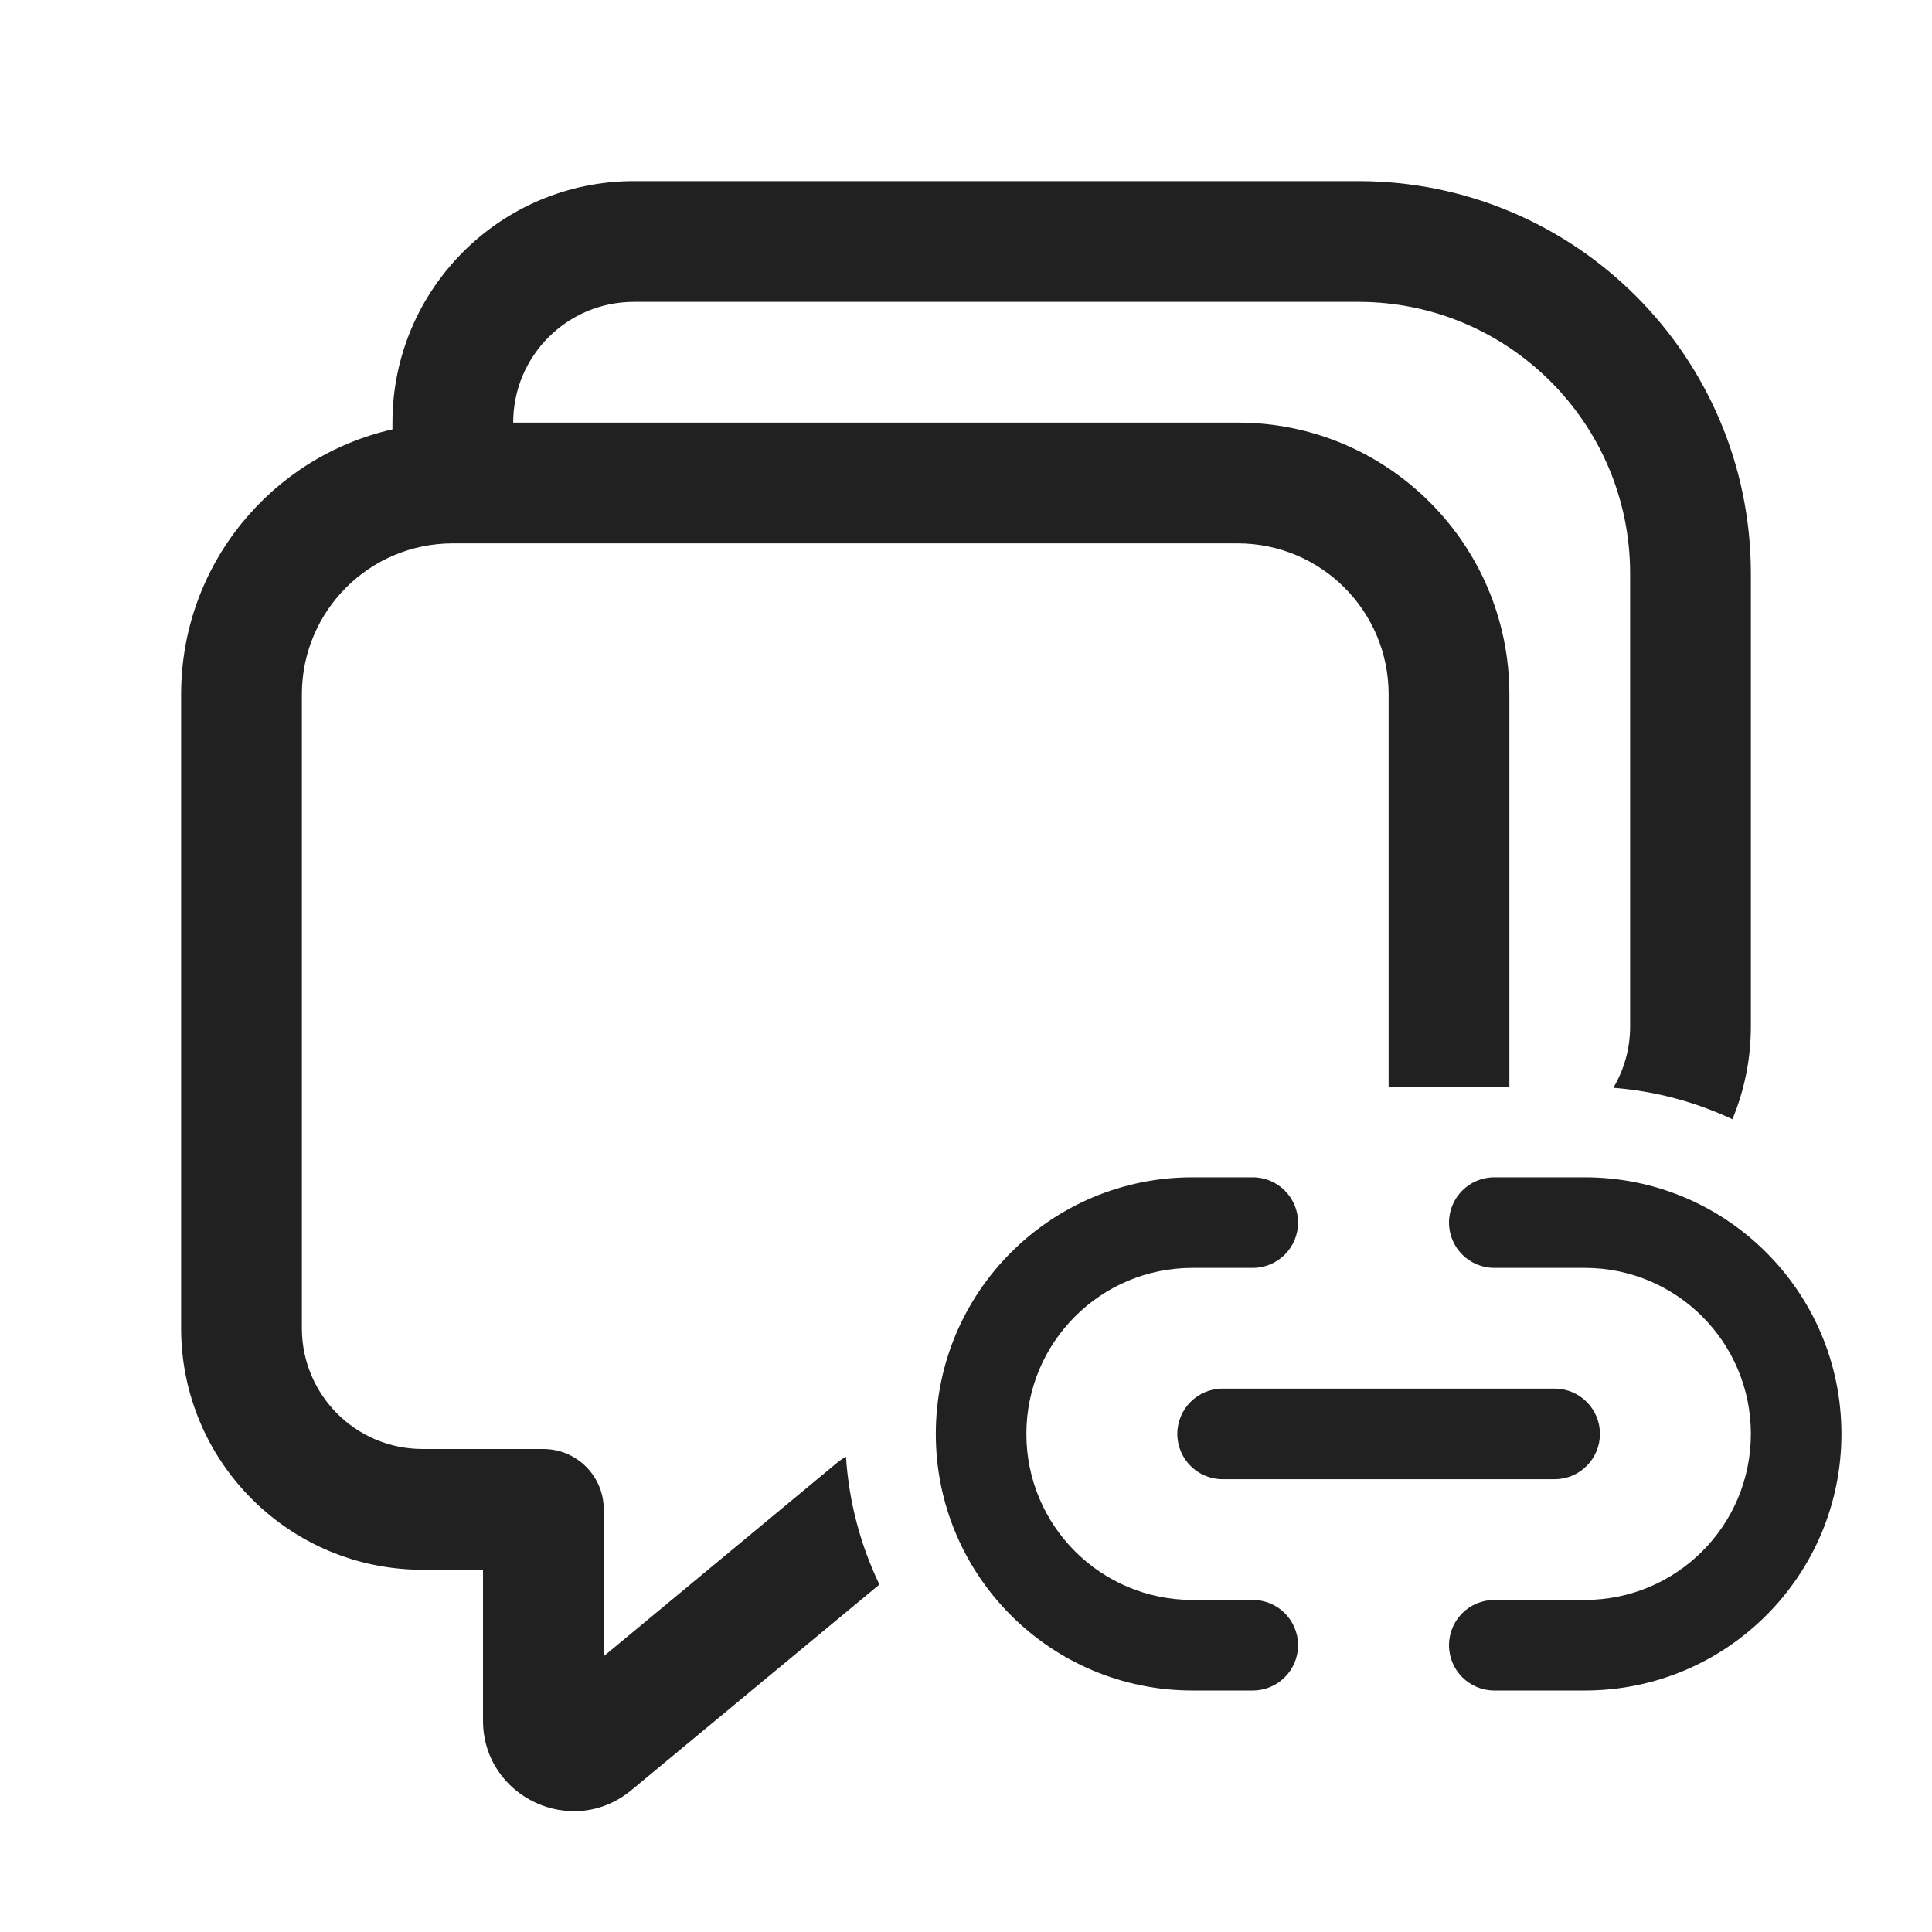
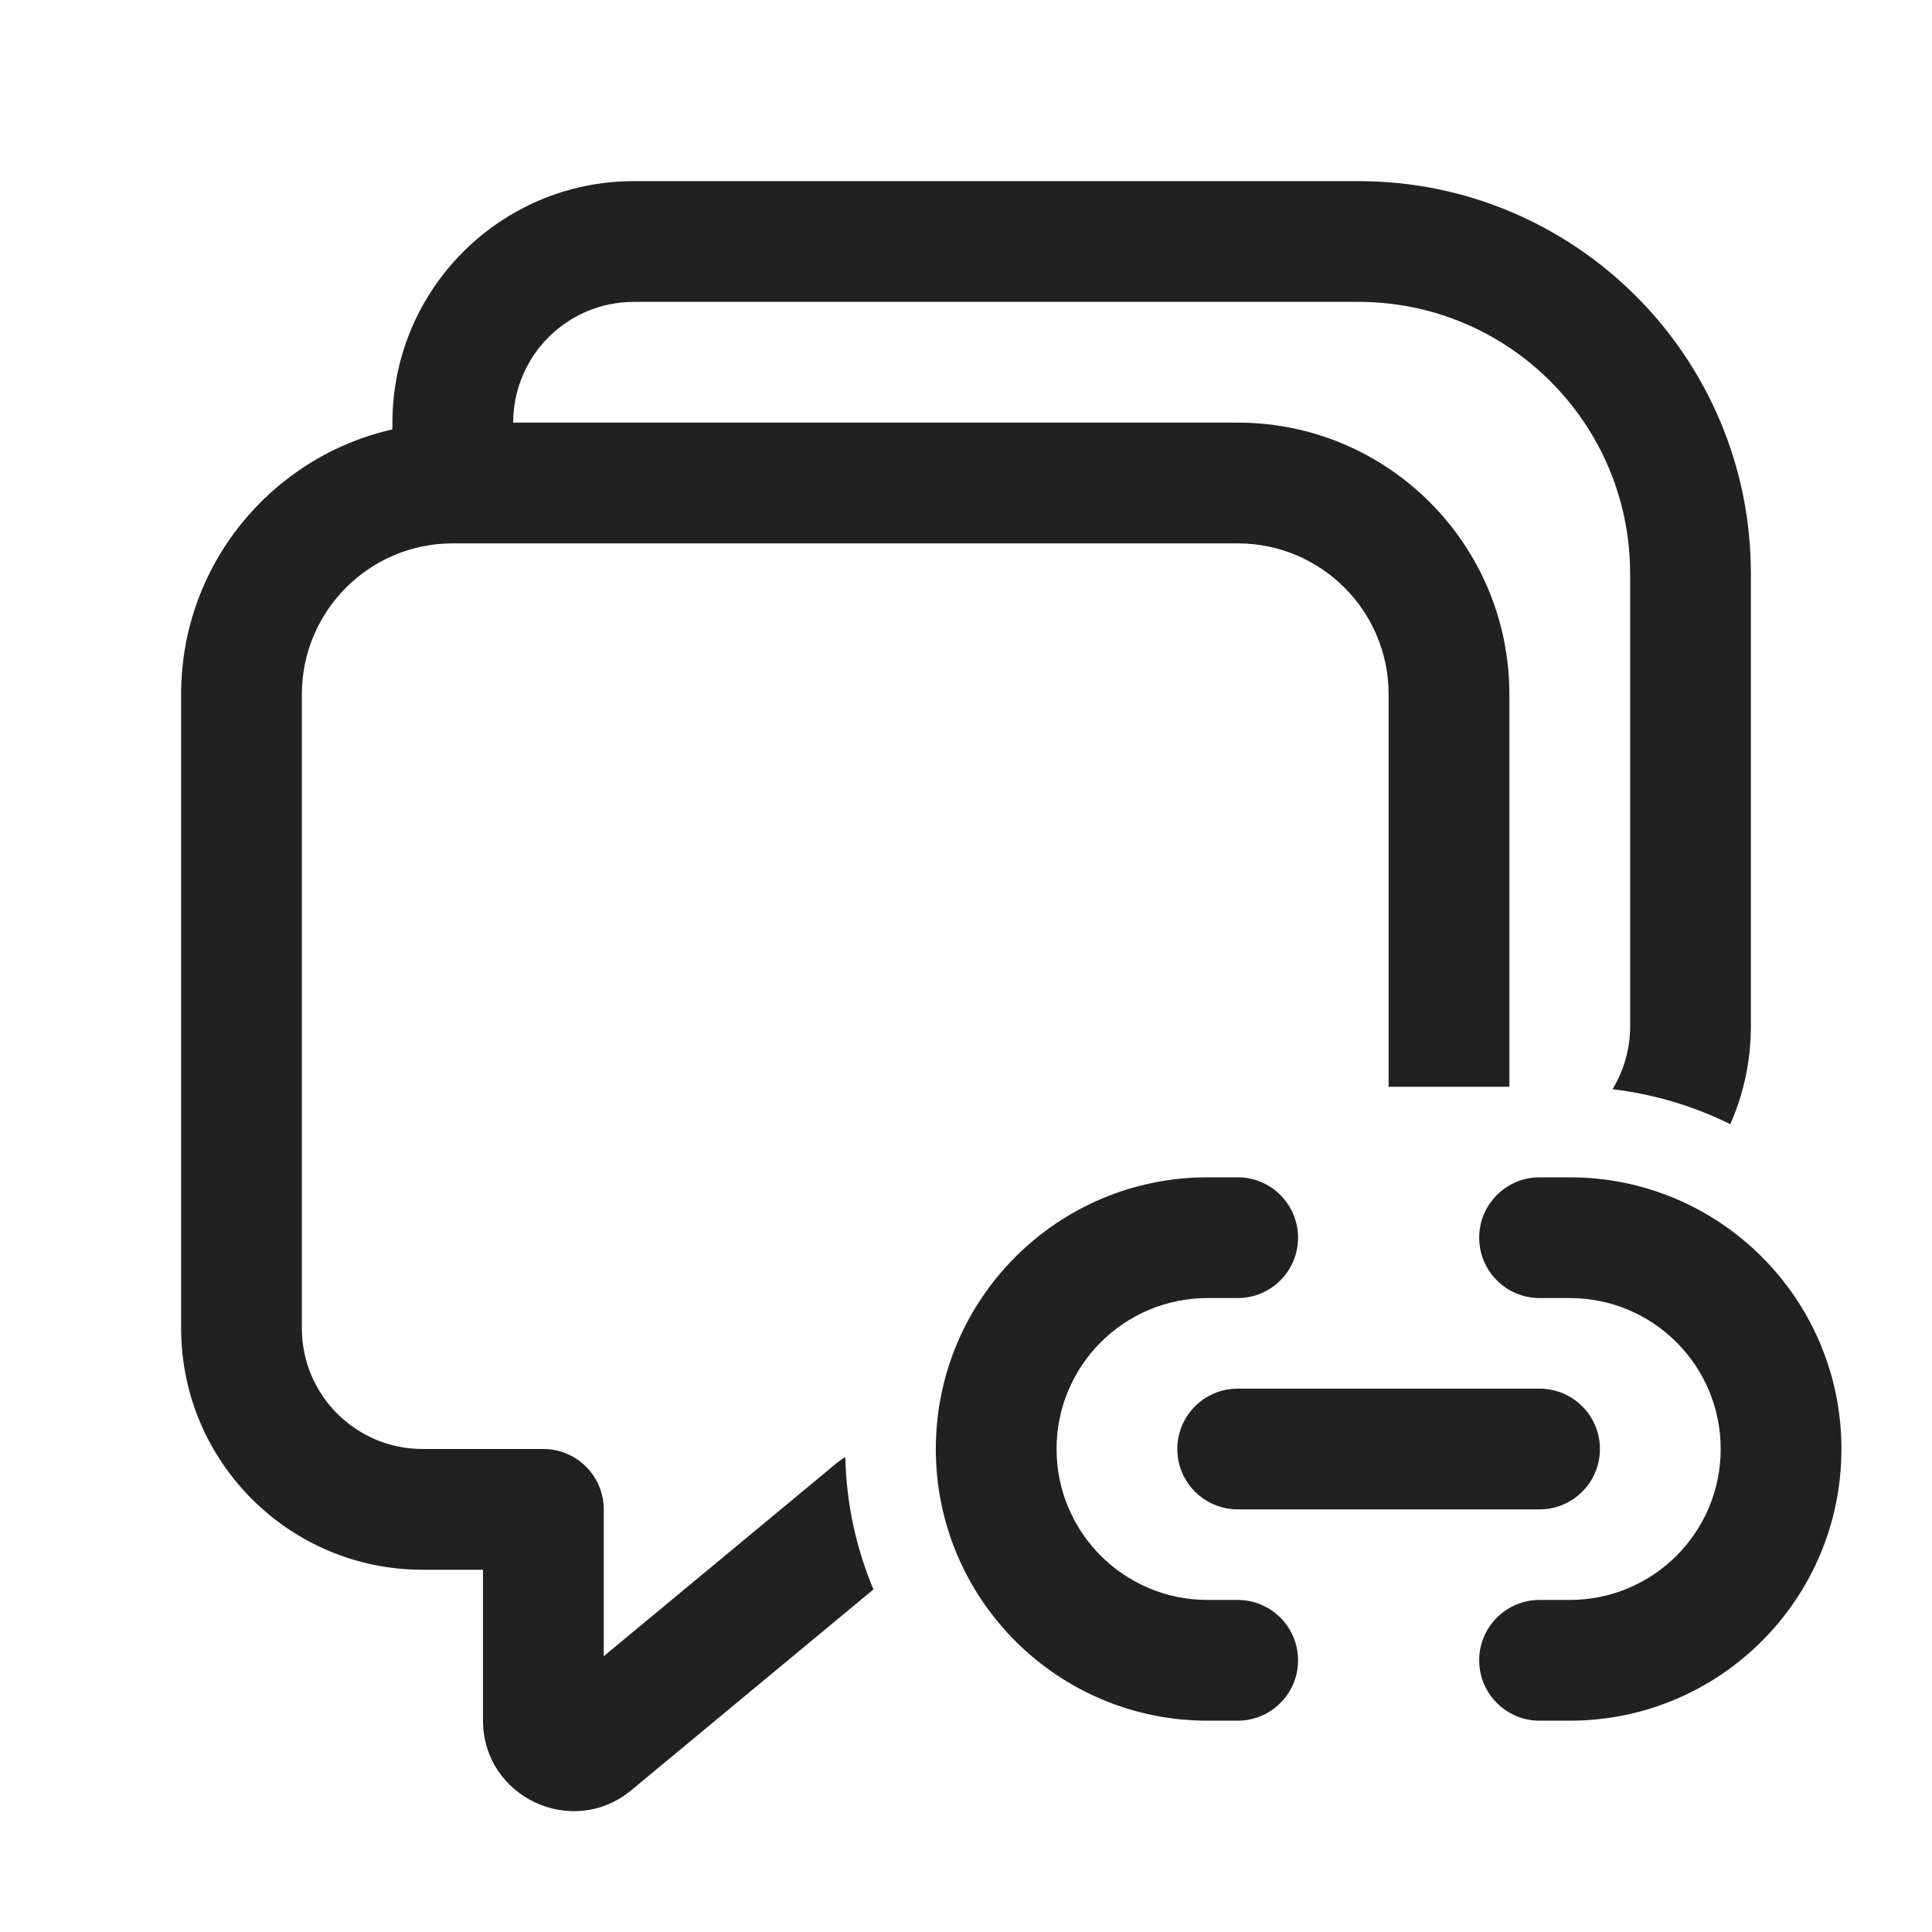
<svg xmlns="http://www.w3.org/2000/svg" width="32" height="32" viewBox="0 0 32 32" fill="none">
-   <path d="M6.5 7.112V7C6.5 4.791 8.291 3 10.5 3H22.5C26.09 3 29 5.91 29 9.5V17C29 17.545 28.891 18.064 28.694 18.538C28.087 18.253 27.422 18.072 26.722 18.017C26.899 17.719 27 17.372 27 17V9.5C27 7.015 24.985 5 22.5 5H10.5C9.395 5 8.5 5.895 8.5 7H20.5C22.985 7 25 9.015 25 11.5V18H23V11.5C23 10.119 21.881 9 20.5 9H7.5C6.119 9 5 10.119 5 11.5V22C5 23.105 5.895 24 7 24H9C9.552 24 10 24.448 10 25V27.432L13.862 24.23C13.909 24.191 13.959 24.157 14.012 24.127C14.061 24.882 14.255 25.597 14.566 26.245L10.457 29.651C9.48 30.461 8 29.766 8 28.496V26H7C4.791 26 3 24.209 3 22V11.5C3 9.358 4.496 7.566 6.5 7.112ZM15.5 23.75C15.5 21.403 17.403 19.5 19.75 19.5H20.75C21.164 19.5 21.5 19.836 21.5 20.25C21.5 20.664 21.164 21 20.75 21H19.75C18.231 21 17 22.231 17 23.75C17 25.269 18.231 26.5 19.75 26.5H20.75C21.164 26.5 21.5 26.836 21.5 27.25C21.5 27.664 21.164 28 20.75 28H19.75C17.403 28 15.5 26.097 15.5 23.75ZM30.5 23.75C30.5 21.403 28.597 19.5 26.25 19.5H24.75C24.336 19.5 24 19.836 24 20.25C24 20.664 24.336 21 24.75 21H26.25C27.769 21 29 22.231 29 23.75C29 25.269 27.769 26.5 26.25 26.5H24.75C24.336 26.5 24 26.836 24 27.25C24 27.664 24.336 28 24.75 28H26.25C28.597 28 30.5 26.097 30.5 23.75ZM19.5 23.75C19.5 23.336 19.836 23 20.25 23H25.75C26.164 23 26.5 23.336 26.5 23.75C26.5 24.164 26.164 24.5 25.75 24.5H20.25C19.836 24.5 19.5 24.164 19.5 23.75Z" fill="#212121" />
+   <path d="M6.5 7.112V7C6.5 4.791 8.291 3 10.5 3H22.5C26.09 3 29 5.91 29 9.5V17C29 17.576 28.878 18.125 28.659 18.62C28.058 18.323 27.401 18.123 26.708 18.041C26.893 17.738 27 17.381 27 17V9.5C27 7.015 24.985 5 22.5 5H10.5C9.395 5 8.5 5.895 8.5 7H20.5C22.985 7 25 9.015 25 11.5V18H23V11.5C23 10.119 21.881 9 20.5 9H7.5C6.119 9 5 10.119 5 11.5V22C5 23.105 5.895 24 7 24H9C9.552 24 10 24.448 10 25V27.432L13.862 24.23C13.906 24.194 13.953 24.161 14.001 24.133C14.018 24.909 14.183 25.649 14.467 26.326L10.457 29.651C9.48 30.461 8 29.766 8 28.496V26H7C4.791 26 3 24.209 3 22V11.5C3 9.358 4.496 7.566 6.5 7.112ZM21.5 20.5C21.5 19.948 21.052 19.5 20.5 19.5H20C17.515 19.5 15.5 21.515 15.5 24C15.5 26.485 17.515 28.5 20 28.5H20.5C21.052 28.5 21.5 28.052 21.5 27.5C21.5 26.948 21.052 26.5 20.5 26.5H20C18.619 26.5 17.5 25.381 17.5 24C17.5 22.619 18.619 21.5 20 21.5H20.5C21.052 21.5 21.5 21.052 21.5 20.5ZM25.5 19.5C24.948 19.5 24.5 19.948 24.5 20.5C24.5 21.052 24.948 21.5 25.5 21.5H26C27.381 21.5 28.5 22.619 28.5 24C28.5 25.381 27.381 26.5 26 26.5H25.5C24.948 26.5 24.5 26.948 24.5 27.5C24.5 28.052 24.948 28.5 25.5 28.5H26C28.485 28.5 30.5 26.485 30.5 24C30.5 21.515 28.485 19.5 26 19.5H25.5ZM20.5 23C19.948 23 19.5 23.448 19.5 24C19.5 24.552 19.948 25 20.5 25H25.5C26.052 25 26.5 24.552 26.5 24C26.5 23.448 26.052 23 25.5 23H20.5Z" fill="#212121" />
</svg>
